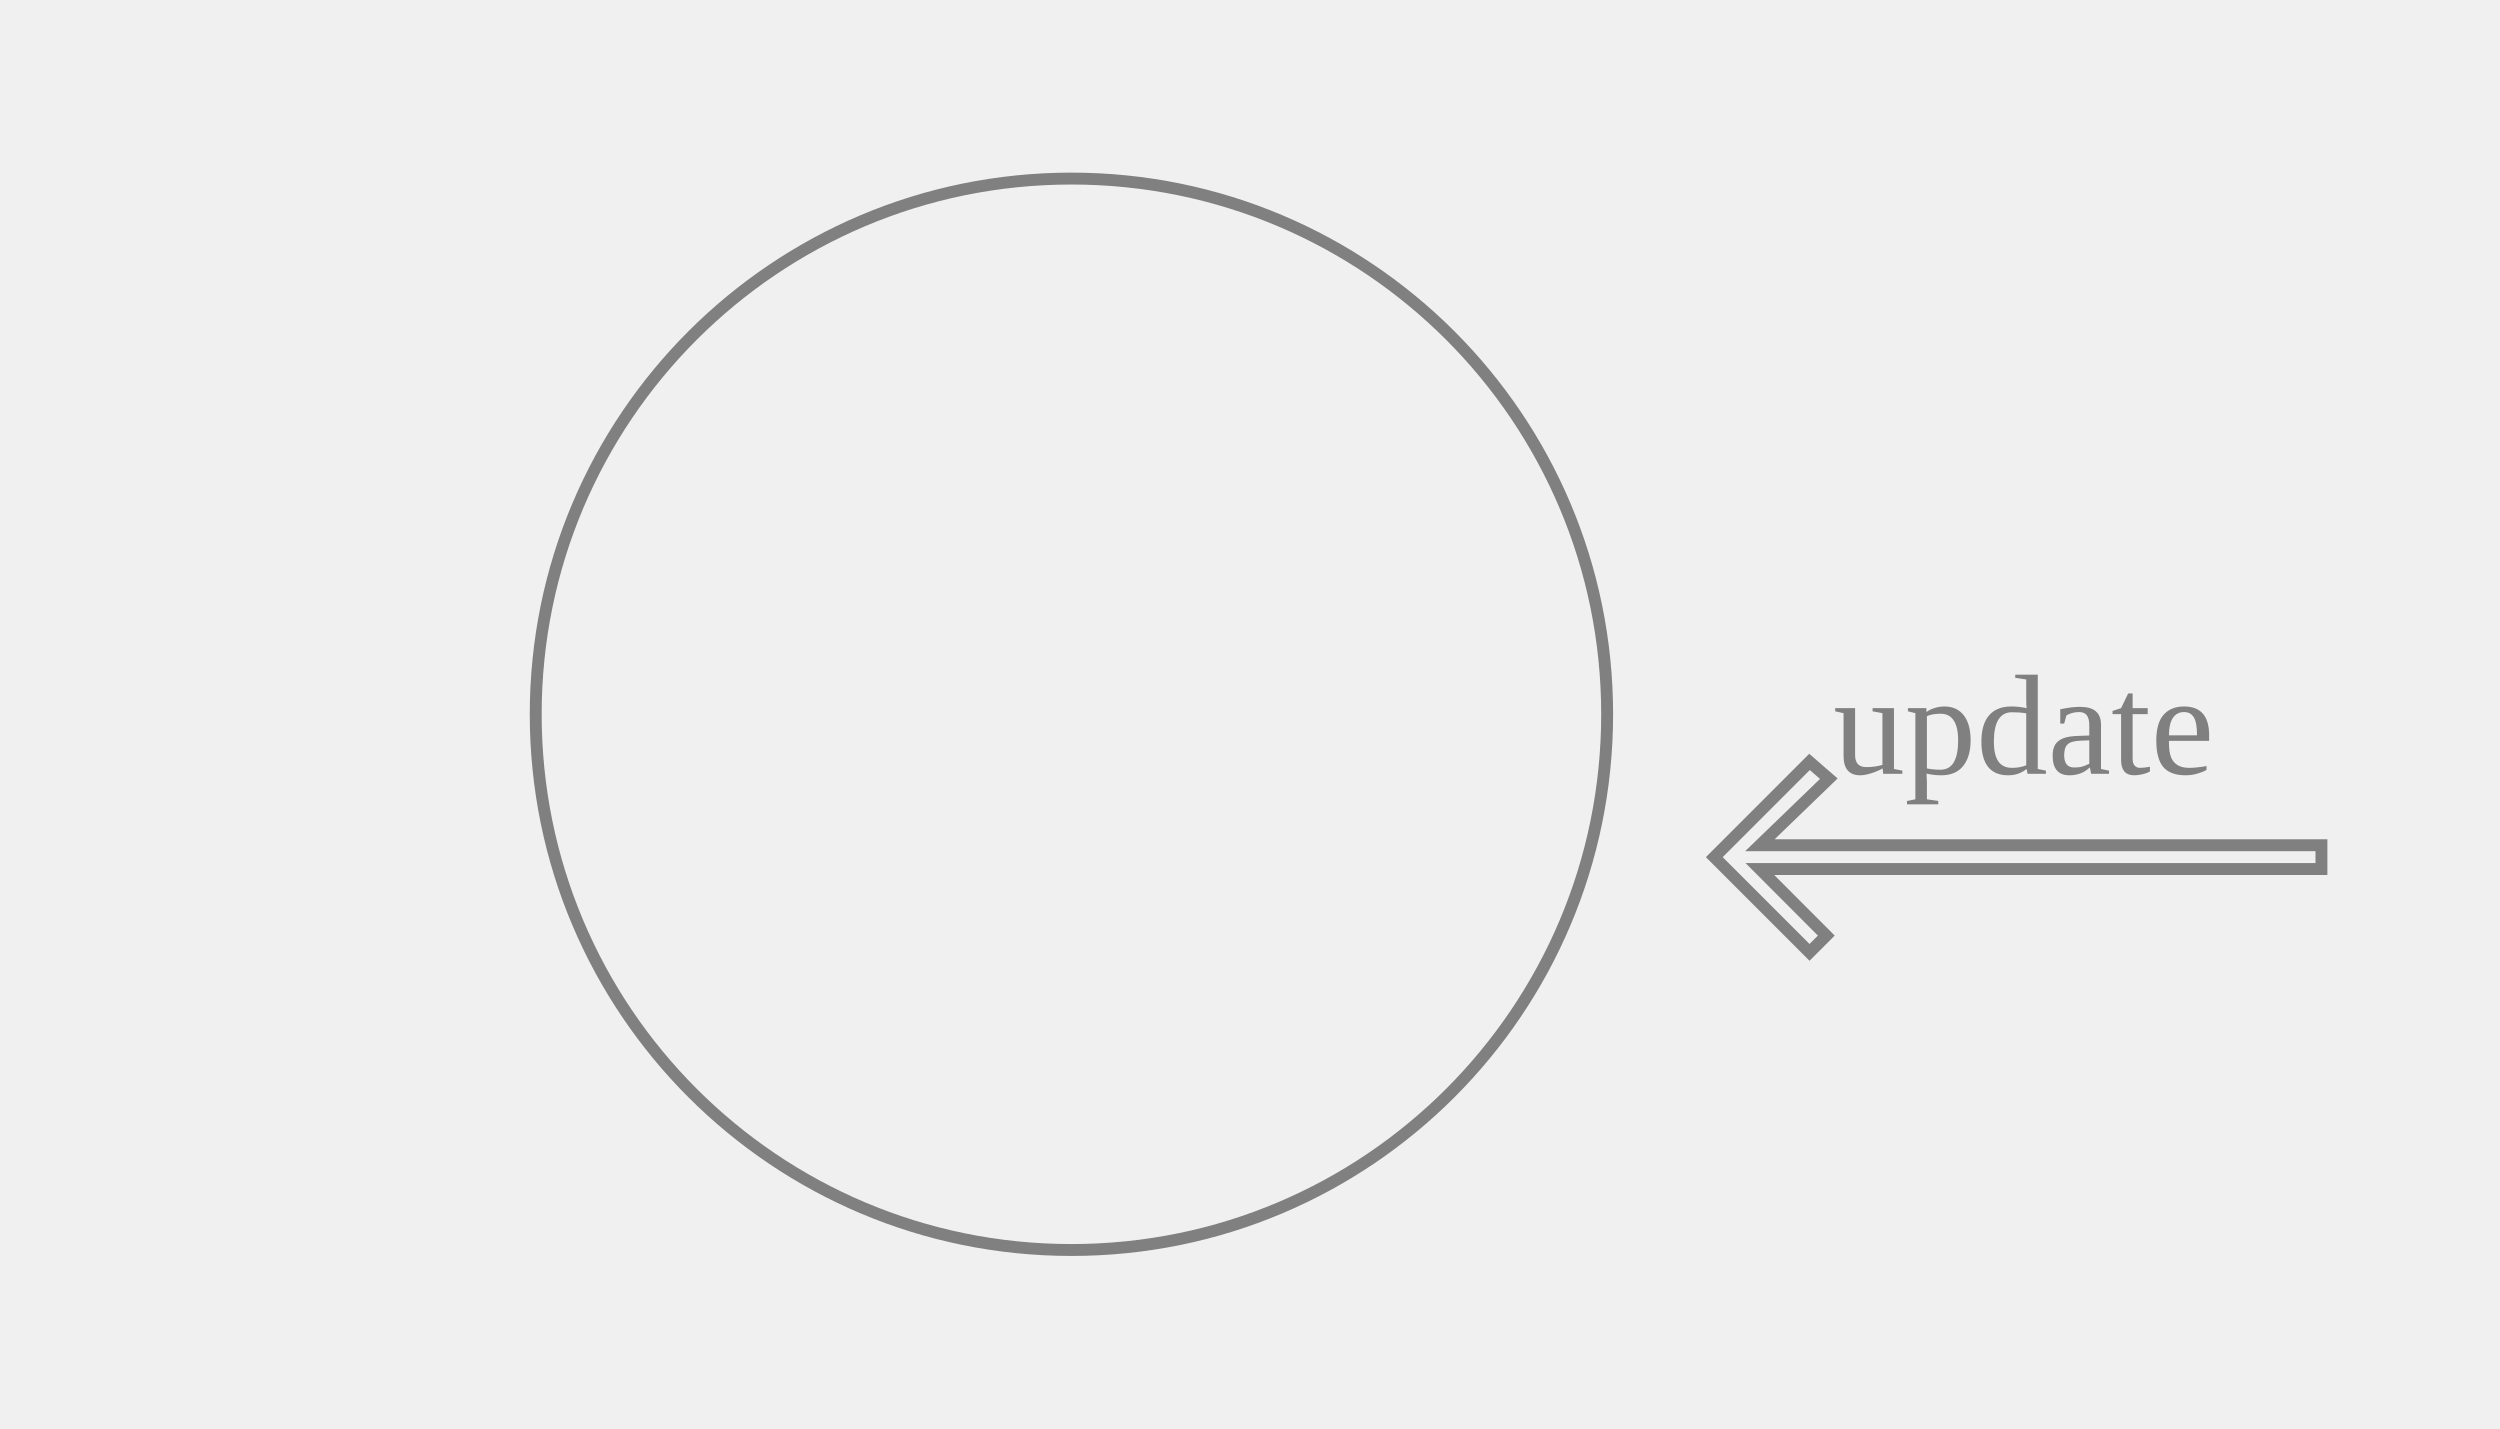
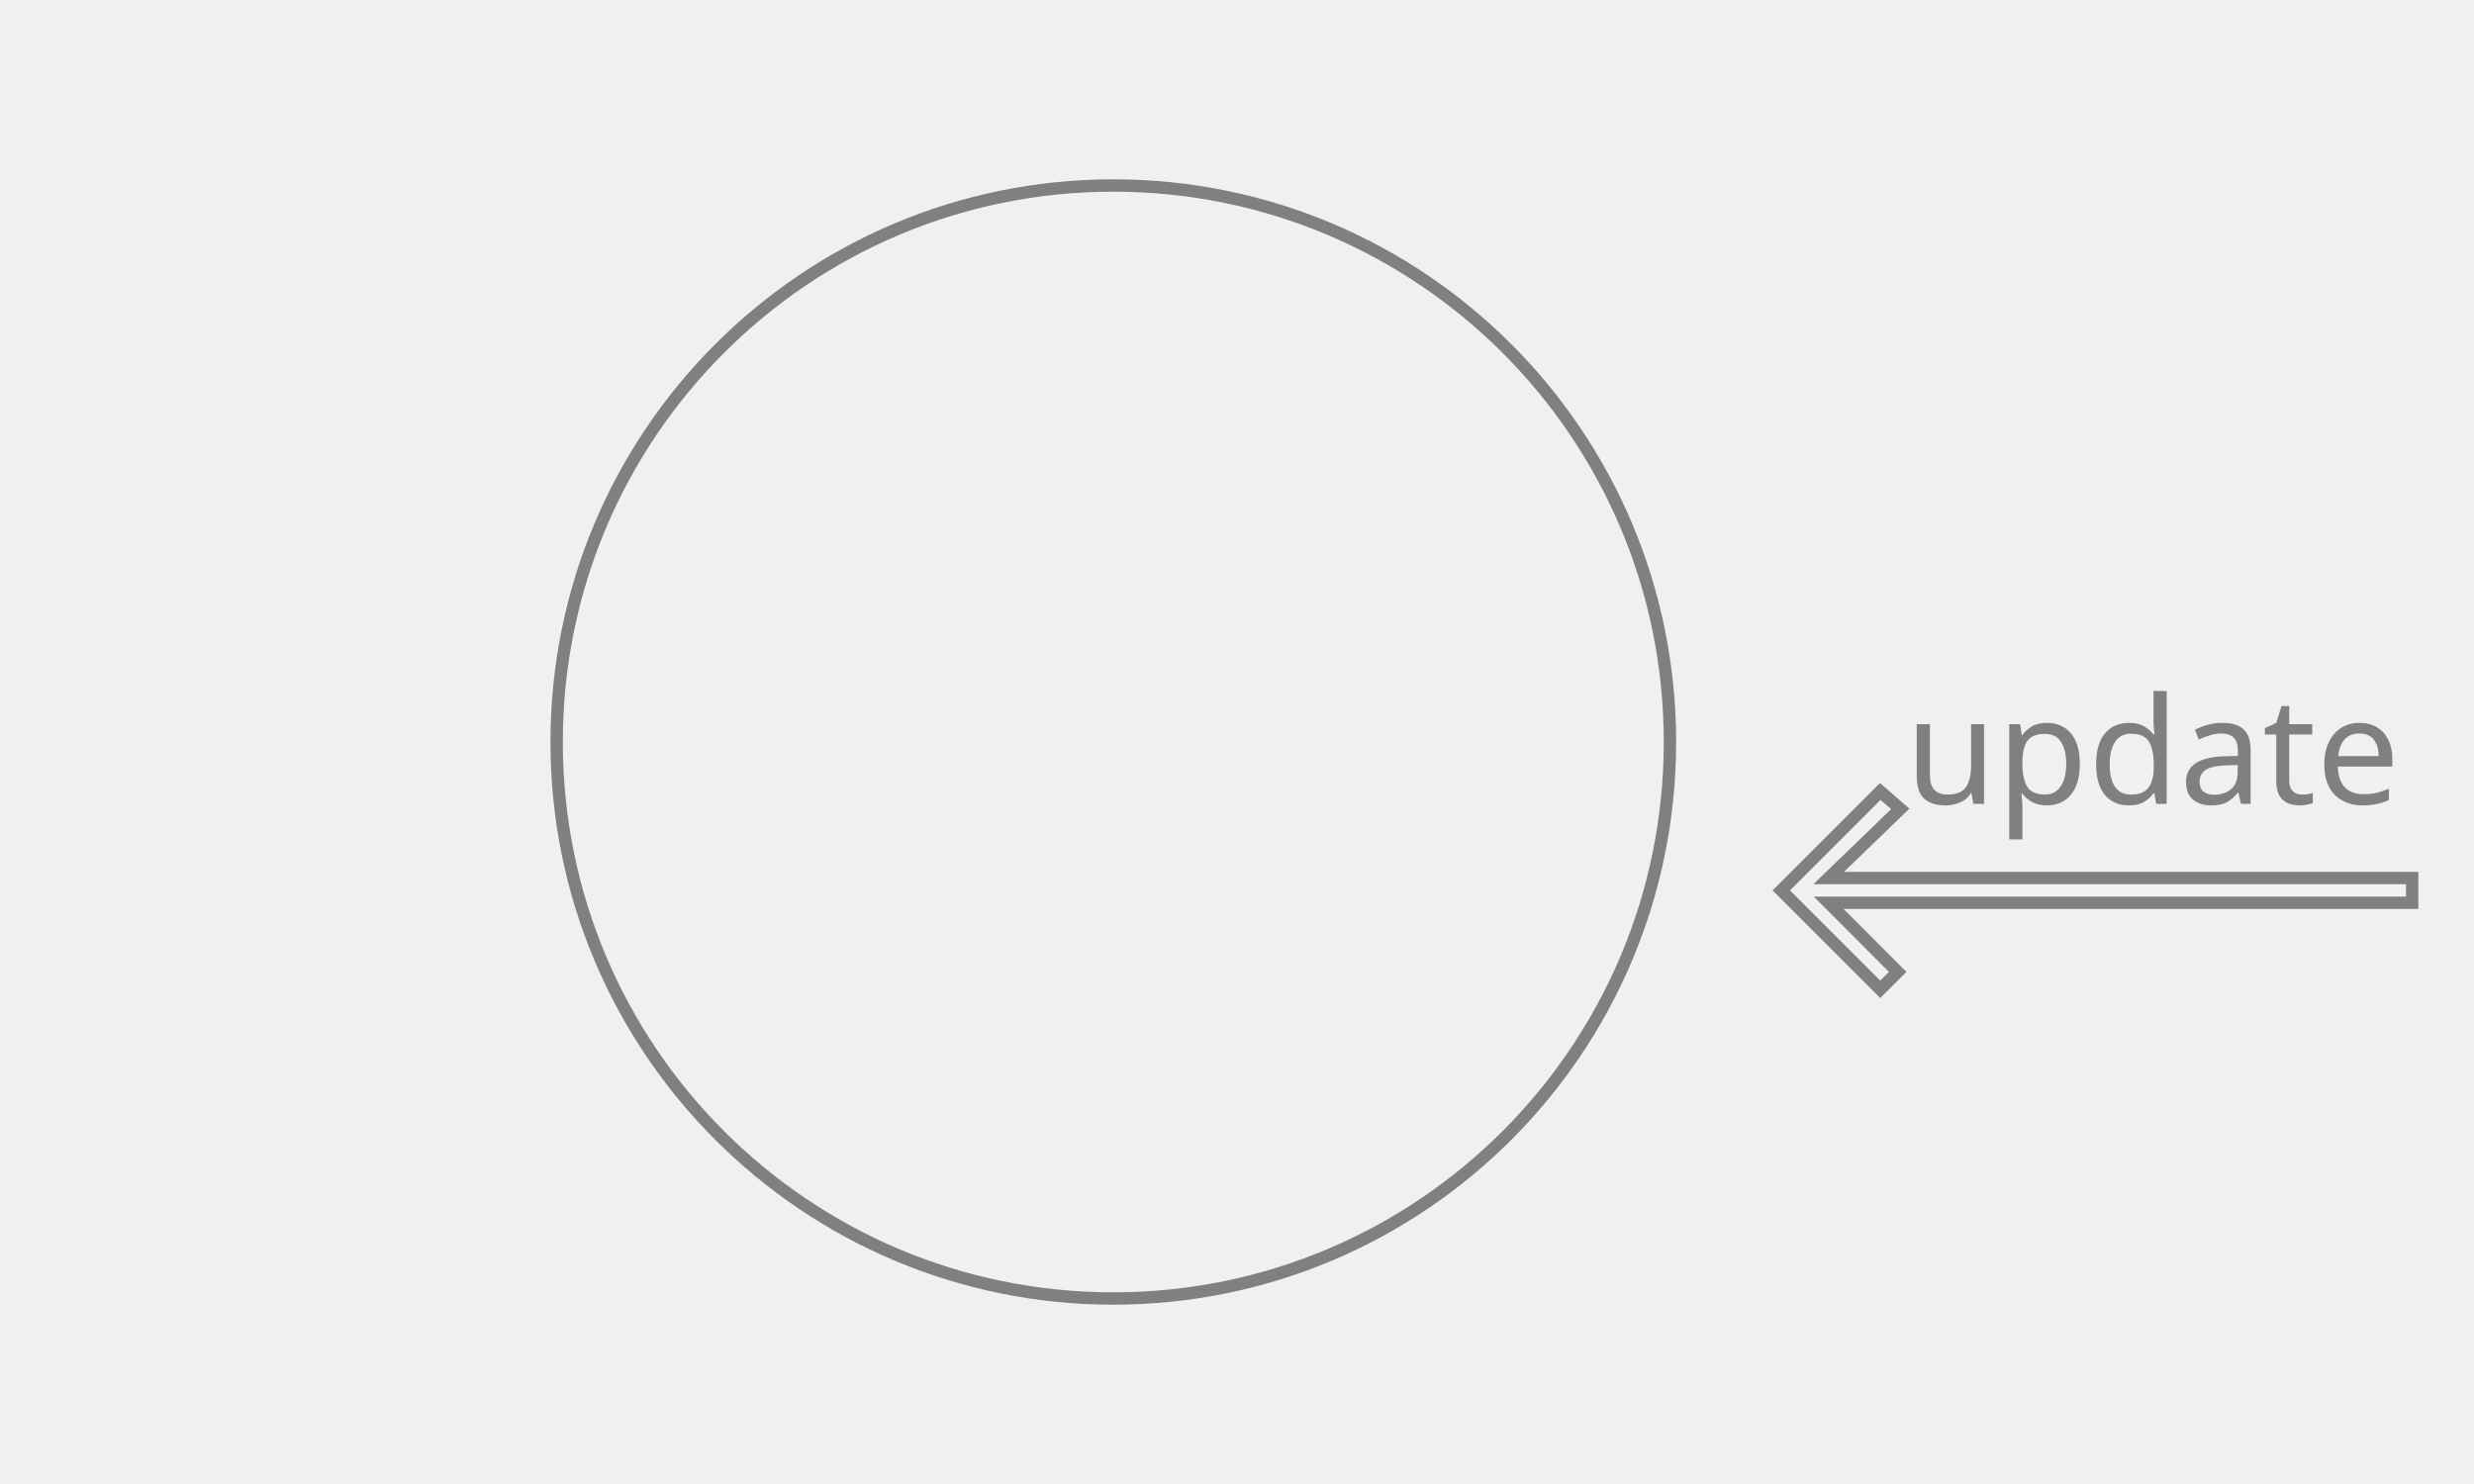
- <svg xmlns="http://www.w3.org/2000/svg" viewBox="0 0 210 120">
+ <svg xmlns="http://www.w3.org/2000/svg" viewBox="0 0 200 120">
+   <style>
+     .update {
+       font: 12px sans;
+     }
+   </style>
  <mask id="hideandshow" maskContentUnits="userSpaceOnUse">
    <rect fill="black" width="100%" height="100%">
      <animate attributeName="fill" calcMode="discrete" dur="2s" values="black;white" repeatCount="indefinite" />
    </rect>
    <rect fill="white" width="100%" height="100%">
      <animate attributeName="height" values="100;100;0;0;0;0" dur="2s" repeatCount="indefinite" />
      <animate attributeName="visibility" calcMode="discrete" values="visible;hidden" dur="2s" repeatCount="indefinite" />
    </rect>
    <rect fill="black" width="100%" height="100%">
      <animate attributeName="height" values="0;100;100;100;0;0" dur="2s" repeatCount="indefinite" />
      <animate attributeName="visibility" calcMode="discrete" values="hidden;visible" dur="2s" repeatCount="indefinite" />
    </rect>
  </mask>
  <circle cx="90" cy="60" r="45" fill="none" stroke="grey" />
  <circle cx="90" cy="60" r="50" fill="none" stroke="red" mask="url(#hideandshow)">
    <animate attributeName="stroke" calcMode="discrete" values="red;green;blue;yellow;magenta;cyan" begin="1s" dur="12s" repeatCount="indefinite" />
  </circle>
-   <text x="154" y="65" fill="grey">
+   <text x="154" y="65" fill="grey" class="update">
    update
    <animate attributeName="fill" calcMode="discrete" begin="1.75s" values="red;grey;grey;grey;grey" dur="2s" repeatCount="indefinite" />
  </text>
  <path fill="none" stroke="grey" transform="translate(140 60)" d="M55 11H7.83l5.79-5.59L12 4l-8 8 8 8 1.41-1.41L7.83 13H55z">
    <animate attributeName="stroke" calcMode="discrete" begin="1.75s" values="red;grey;grey;grey;grey" dur="2s" repeatCount="indefinite" />
  </path>
</svg>
